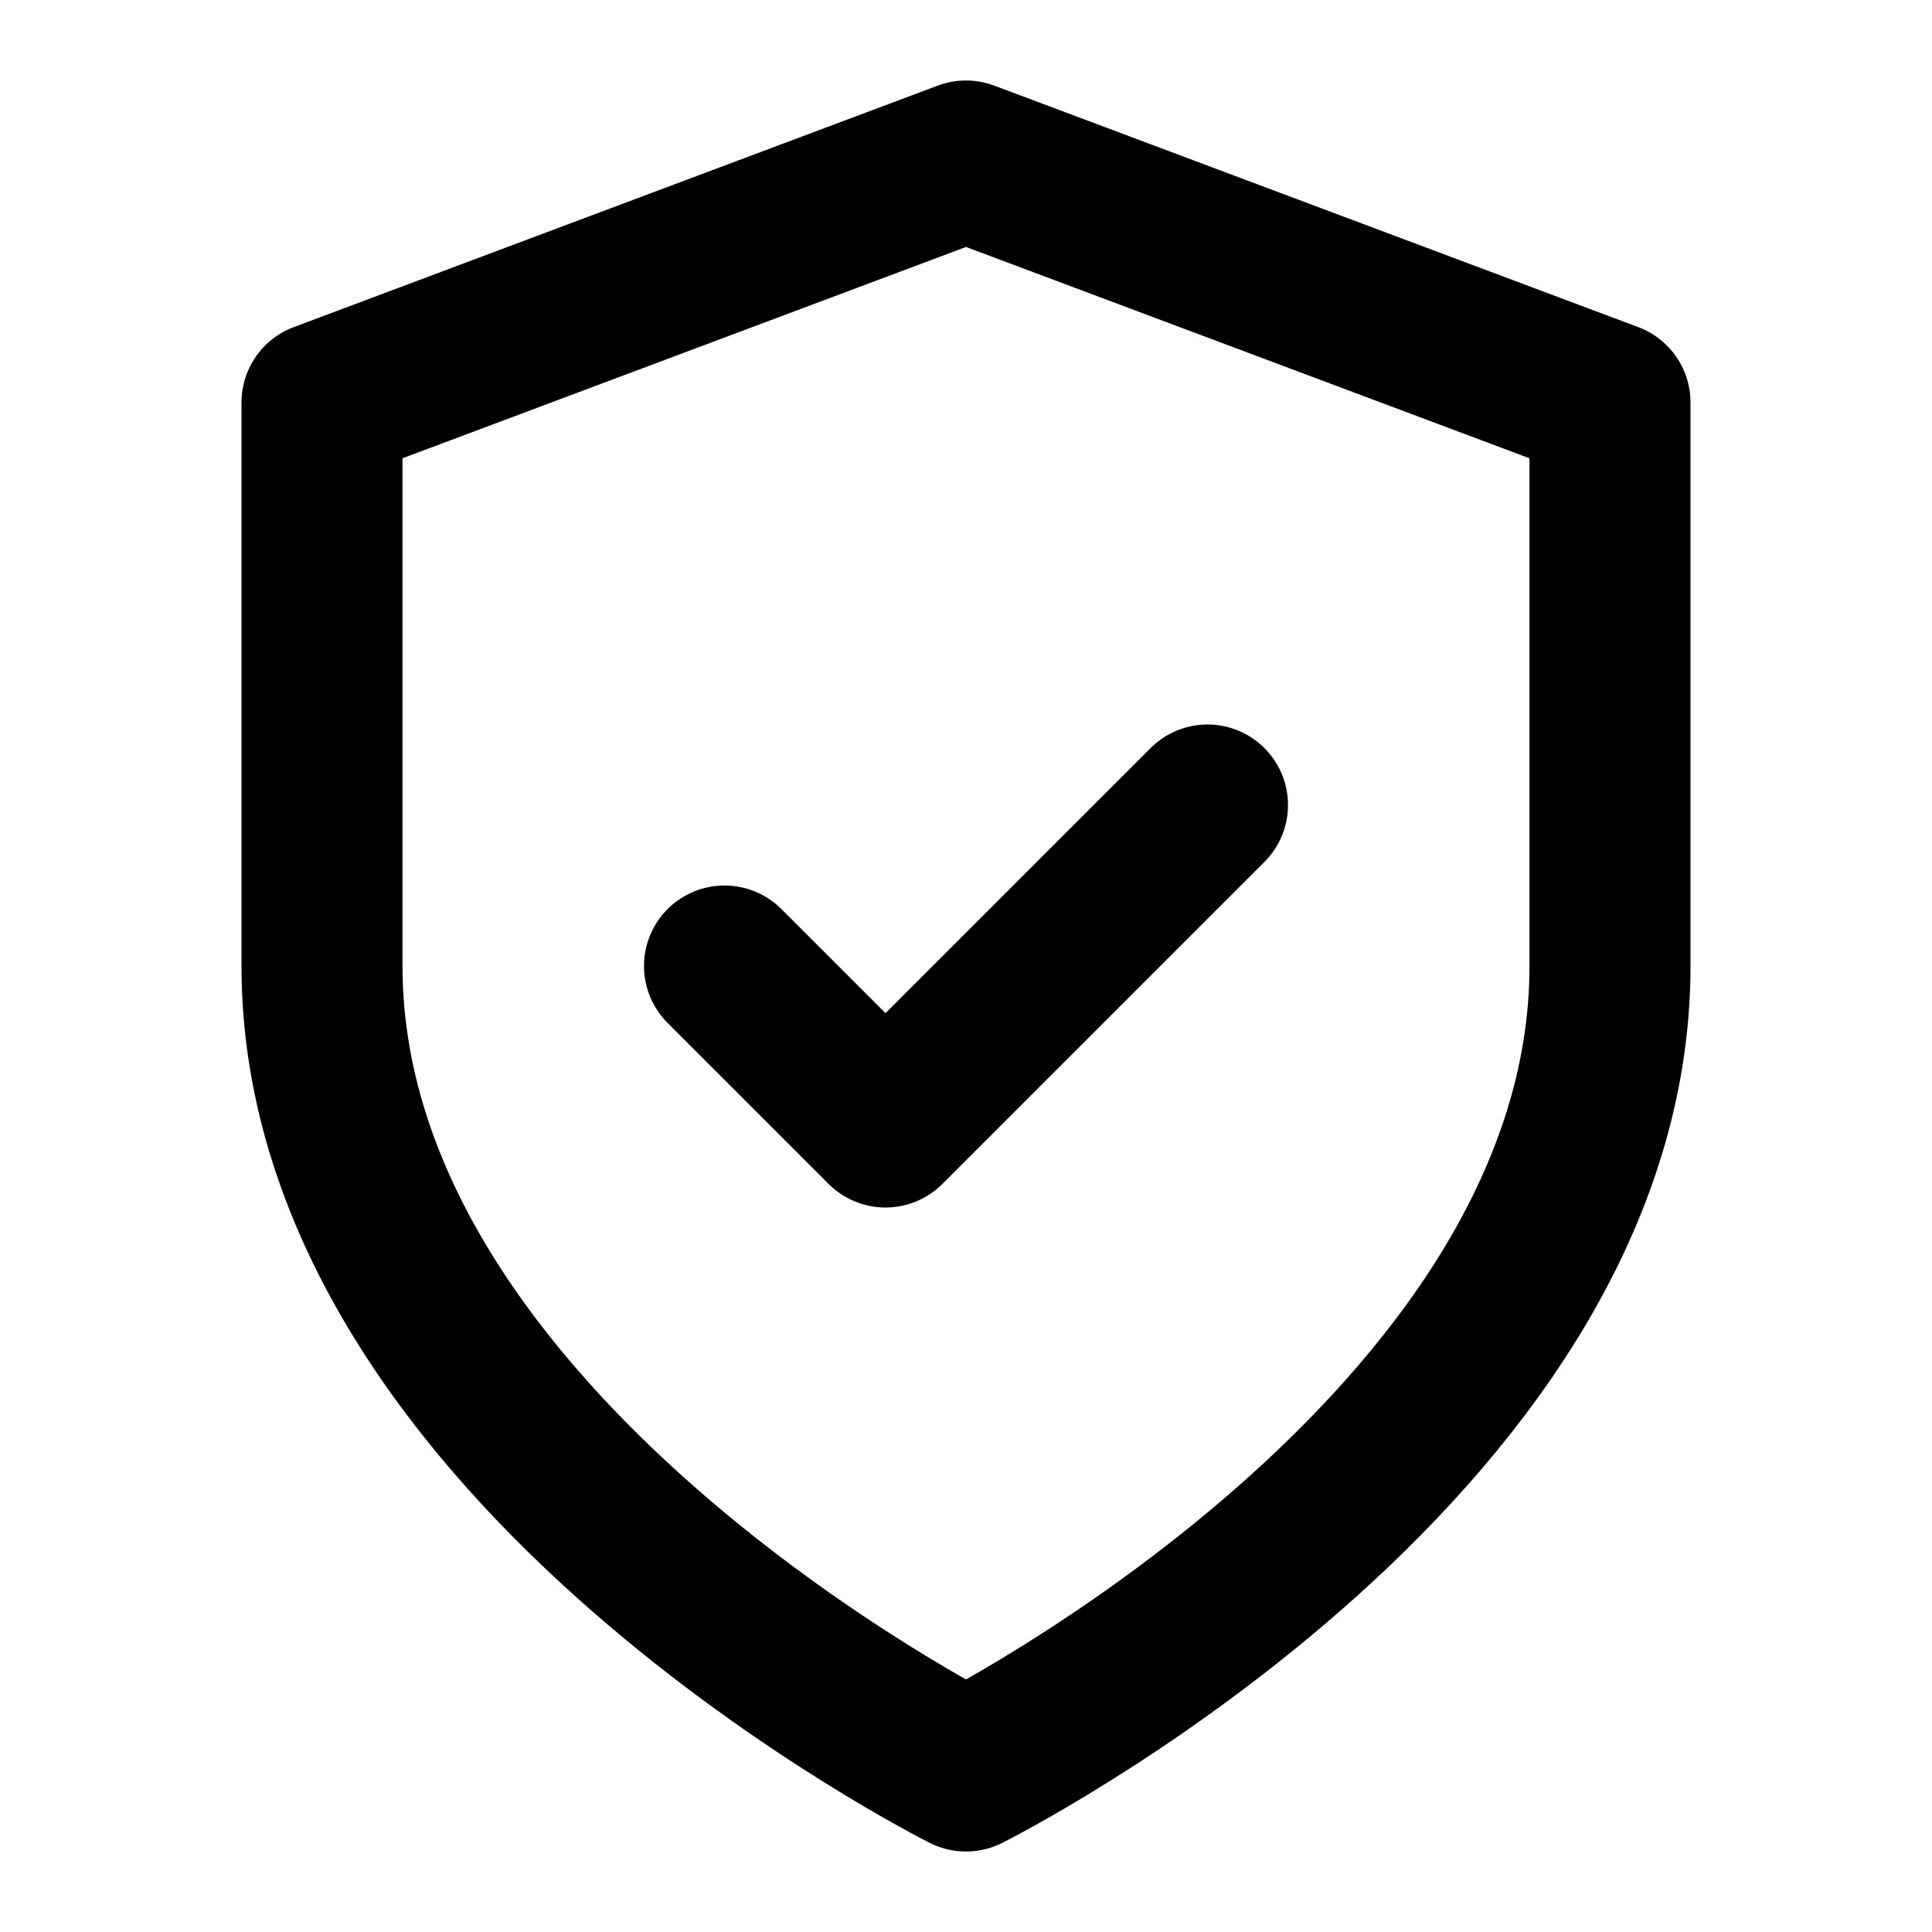
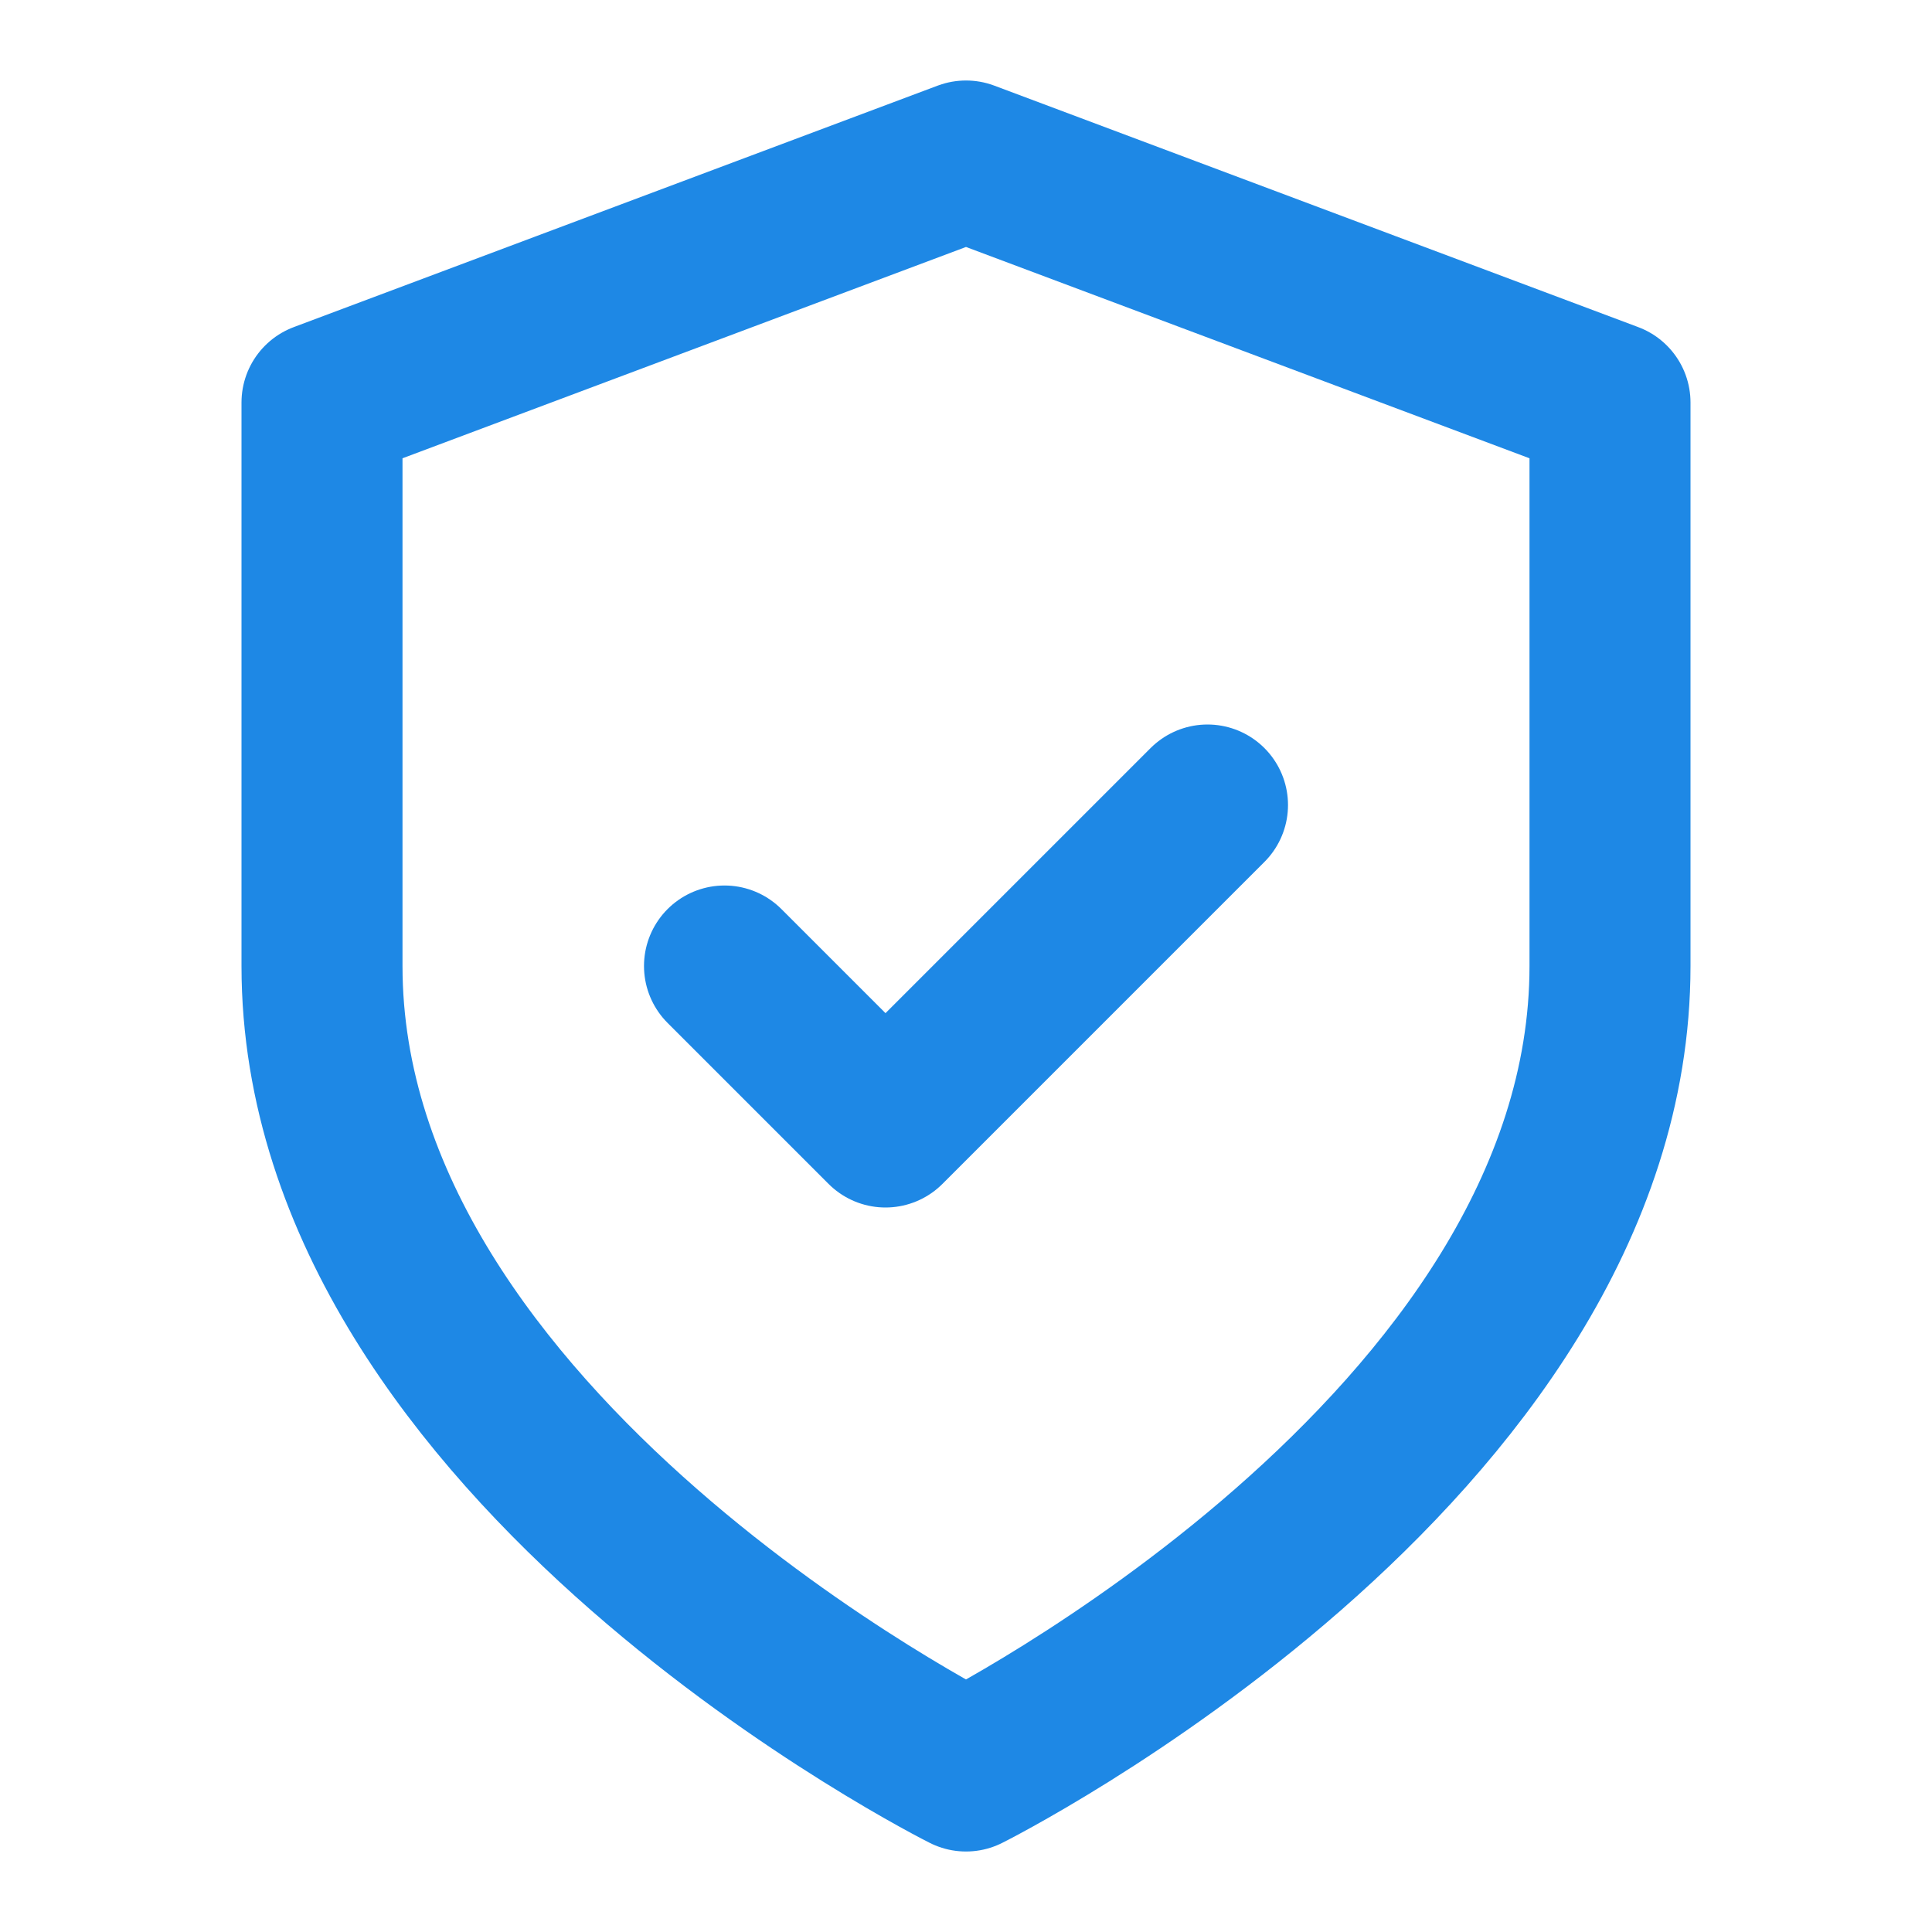
- <svg xmlns="http://www.w3.org/2000/svg" viewBox="0 0 24 24" fill="none" stroke="currentColor" stroke-width="2" stroke-linecap="round" stroke-linejoin="round" class="w-6 h-6">
+ <svg xmlns="http://www.w3.org/2000/svg" width="24" height="24" viewBox="0 0 24 24" fill="none" stroke="#1E88E5" stroke-width="2" stroke-linecap="round" stroke-linejoin="round">
  <path d="M12 22s8-4 8-10V5l-8-3-8 3v7c0 6 8 10 8 10z" />
  <path d="M9 12l2 2 4-4" />
</svg>
